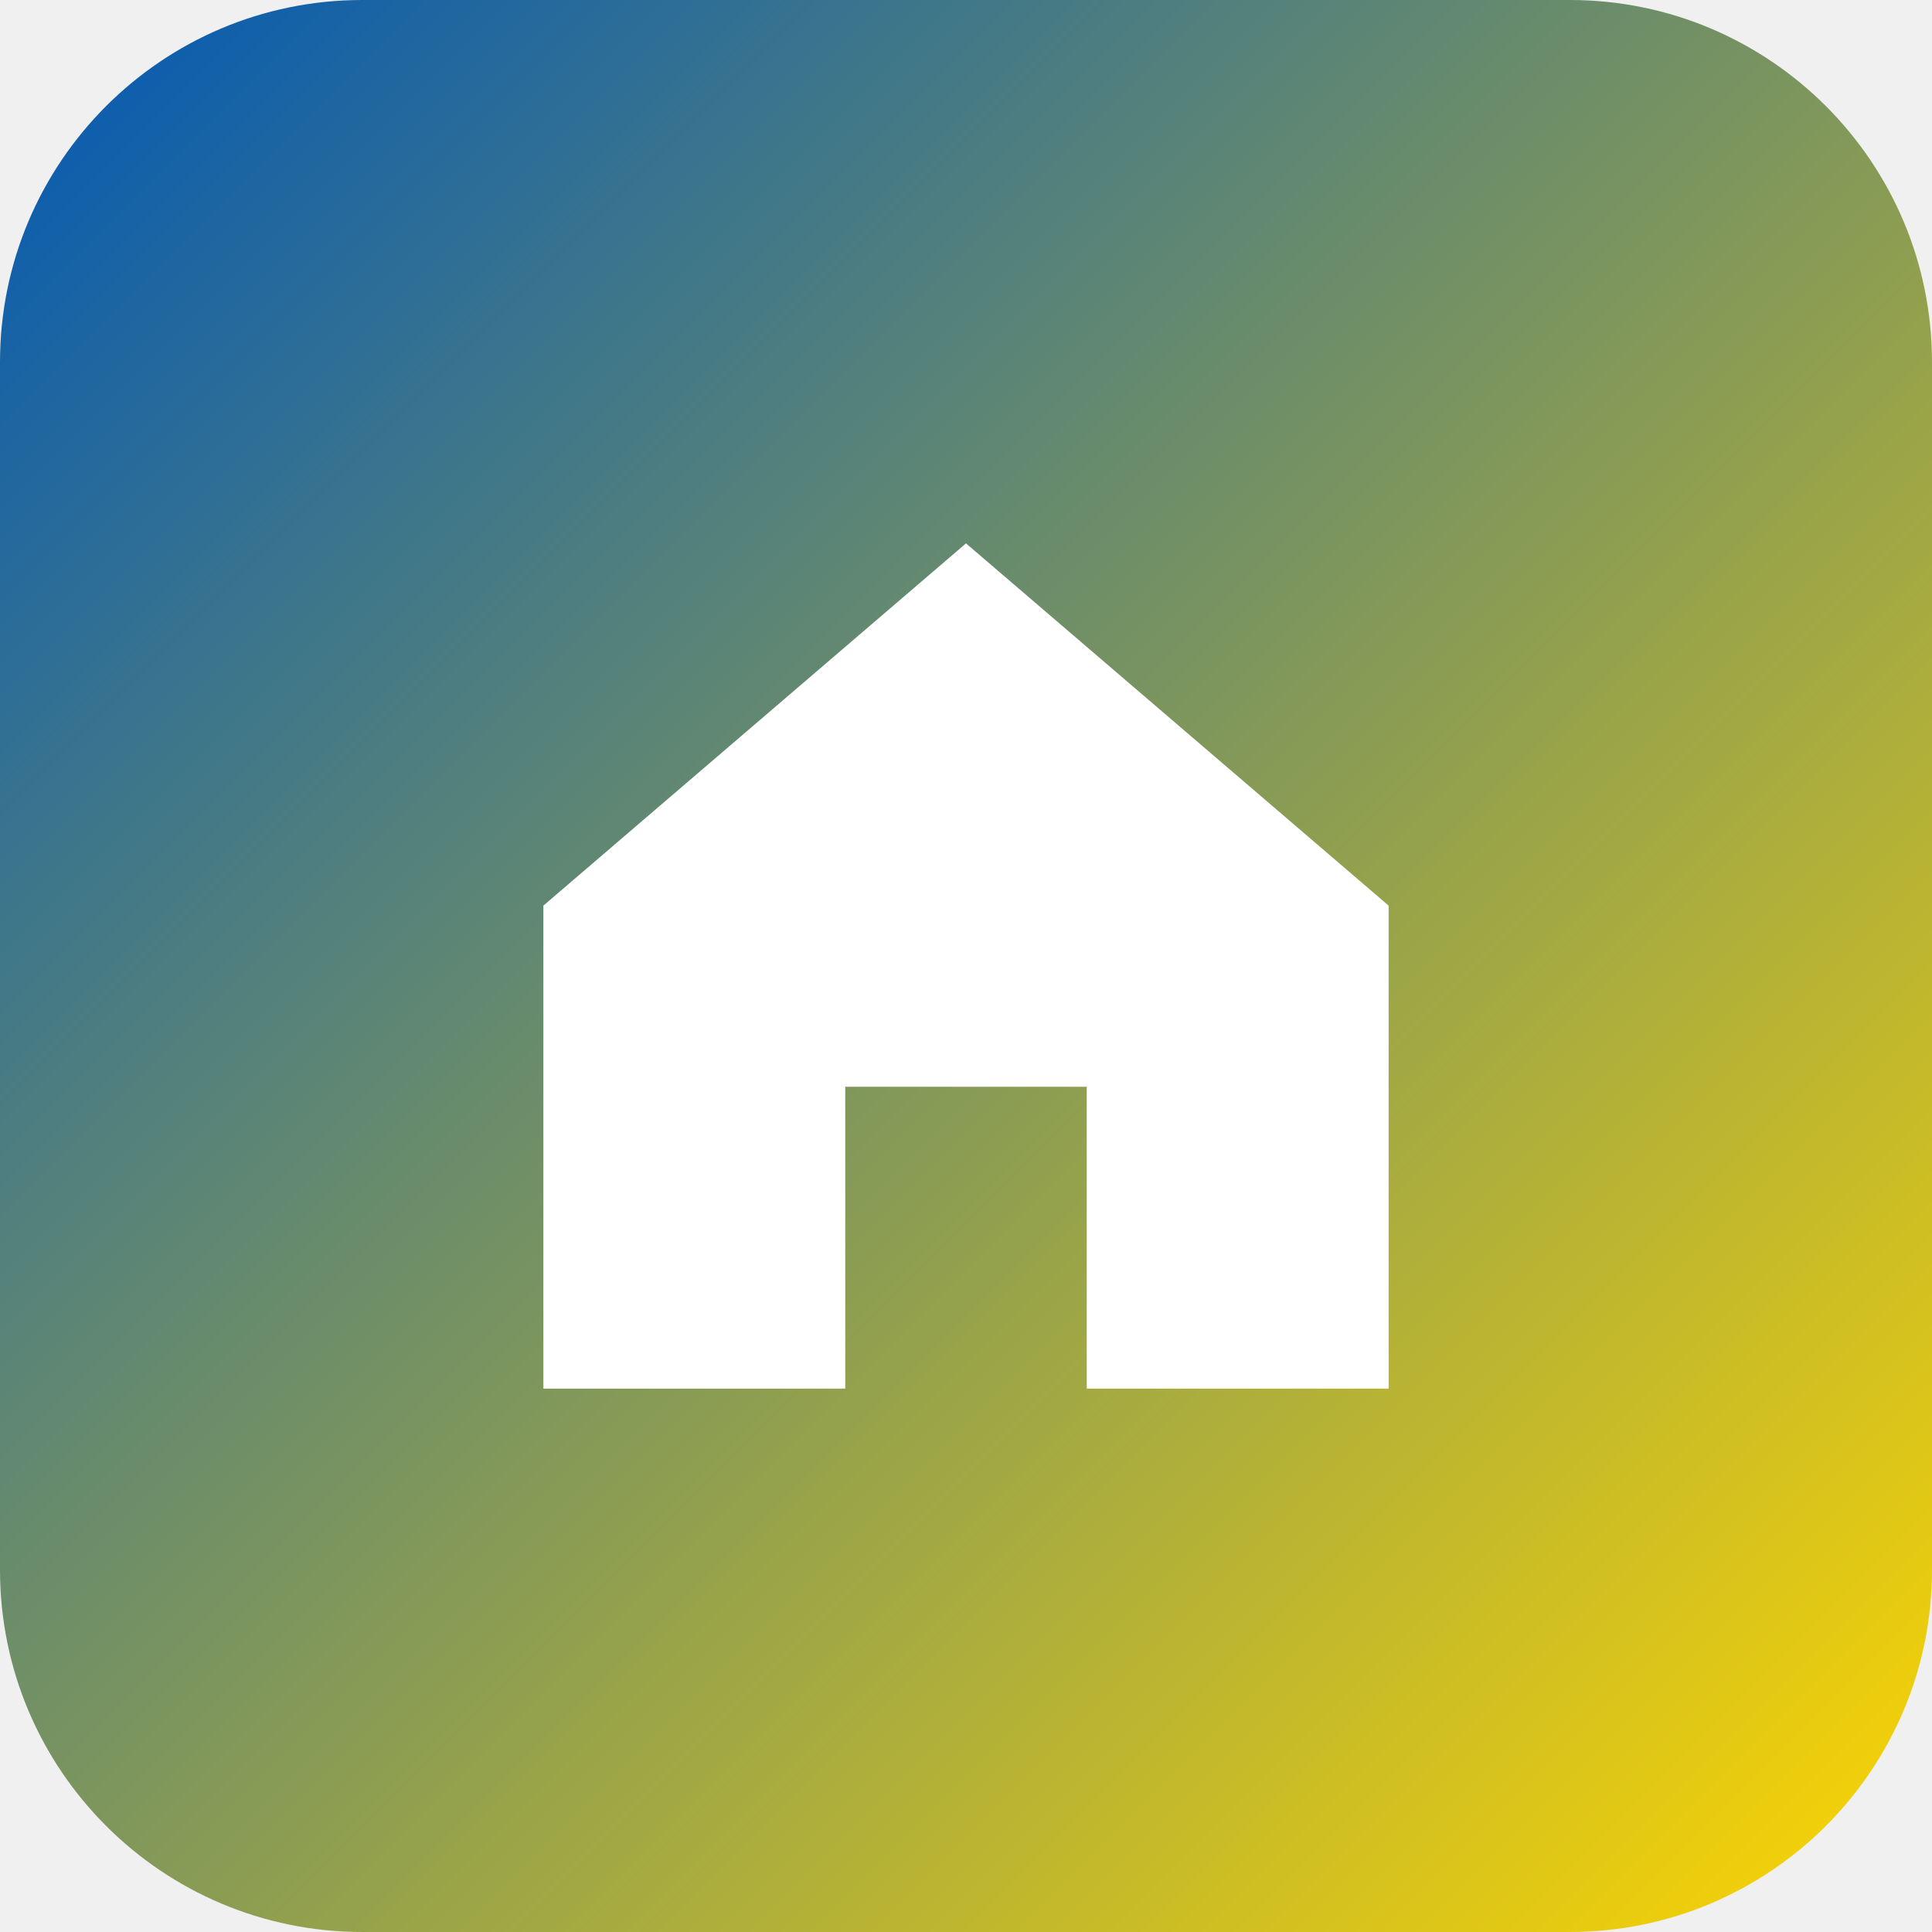
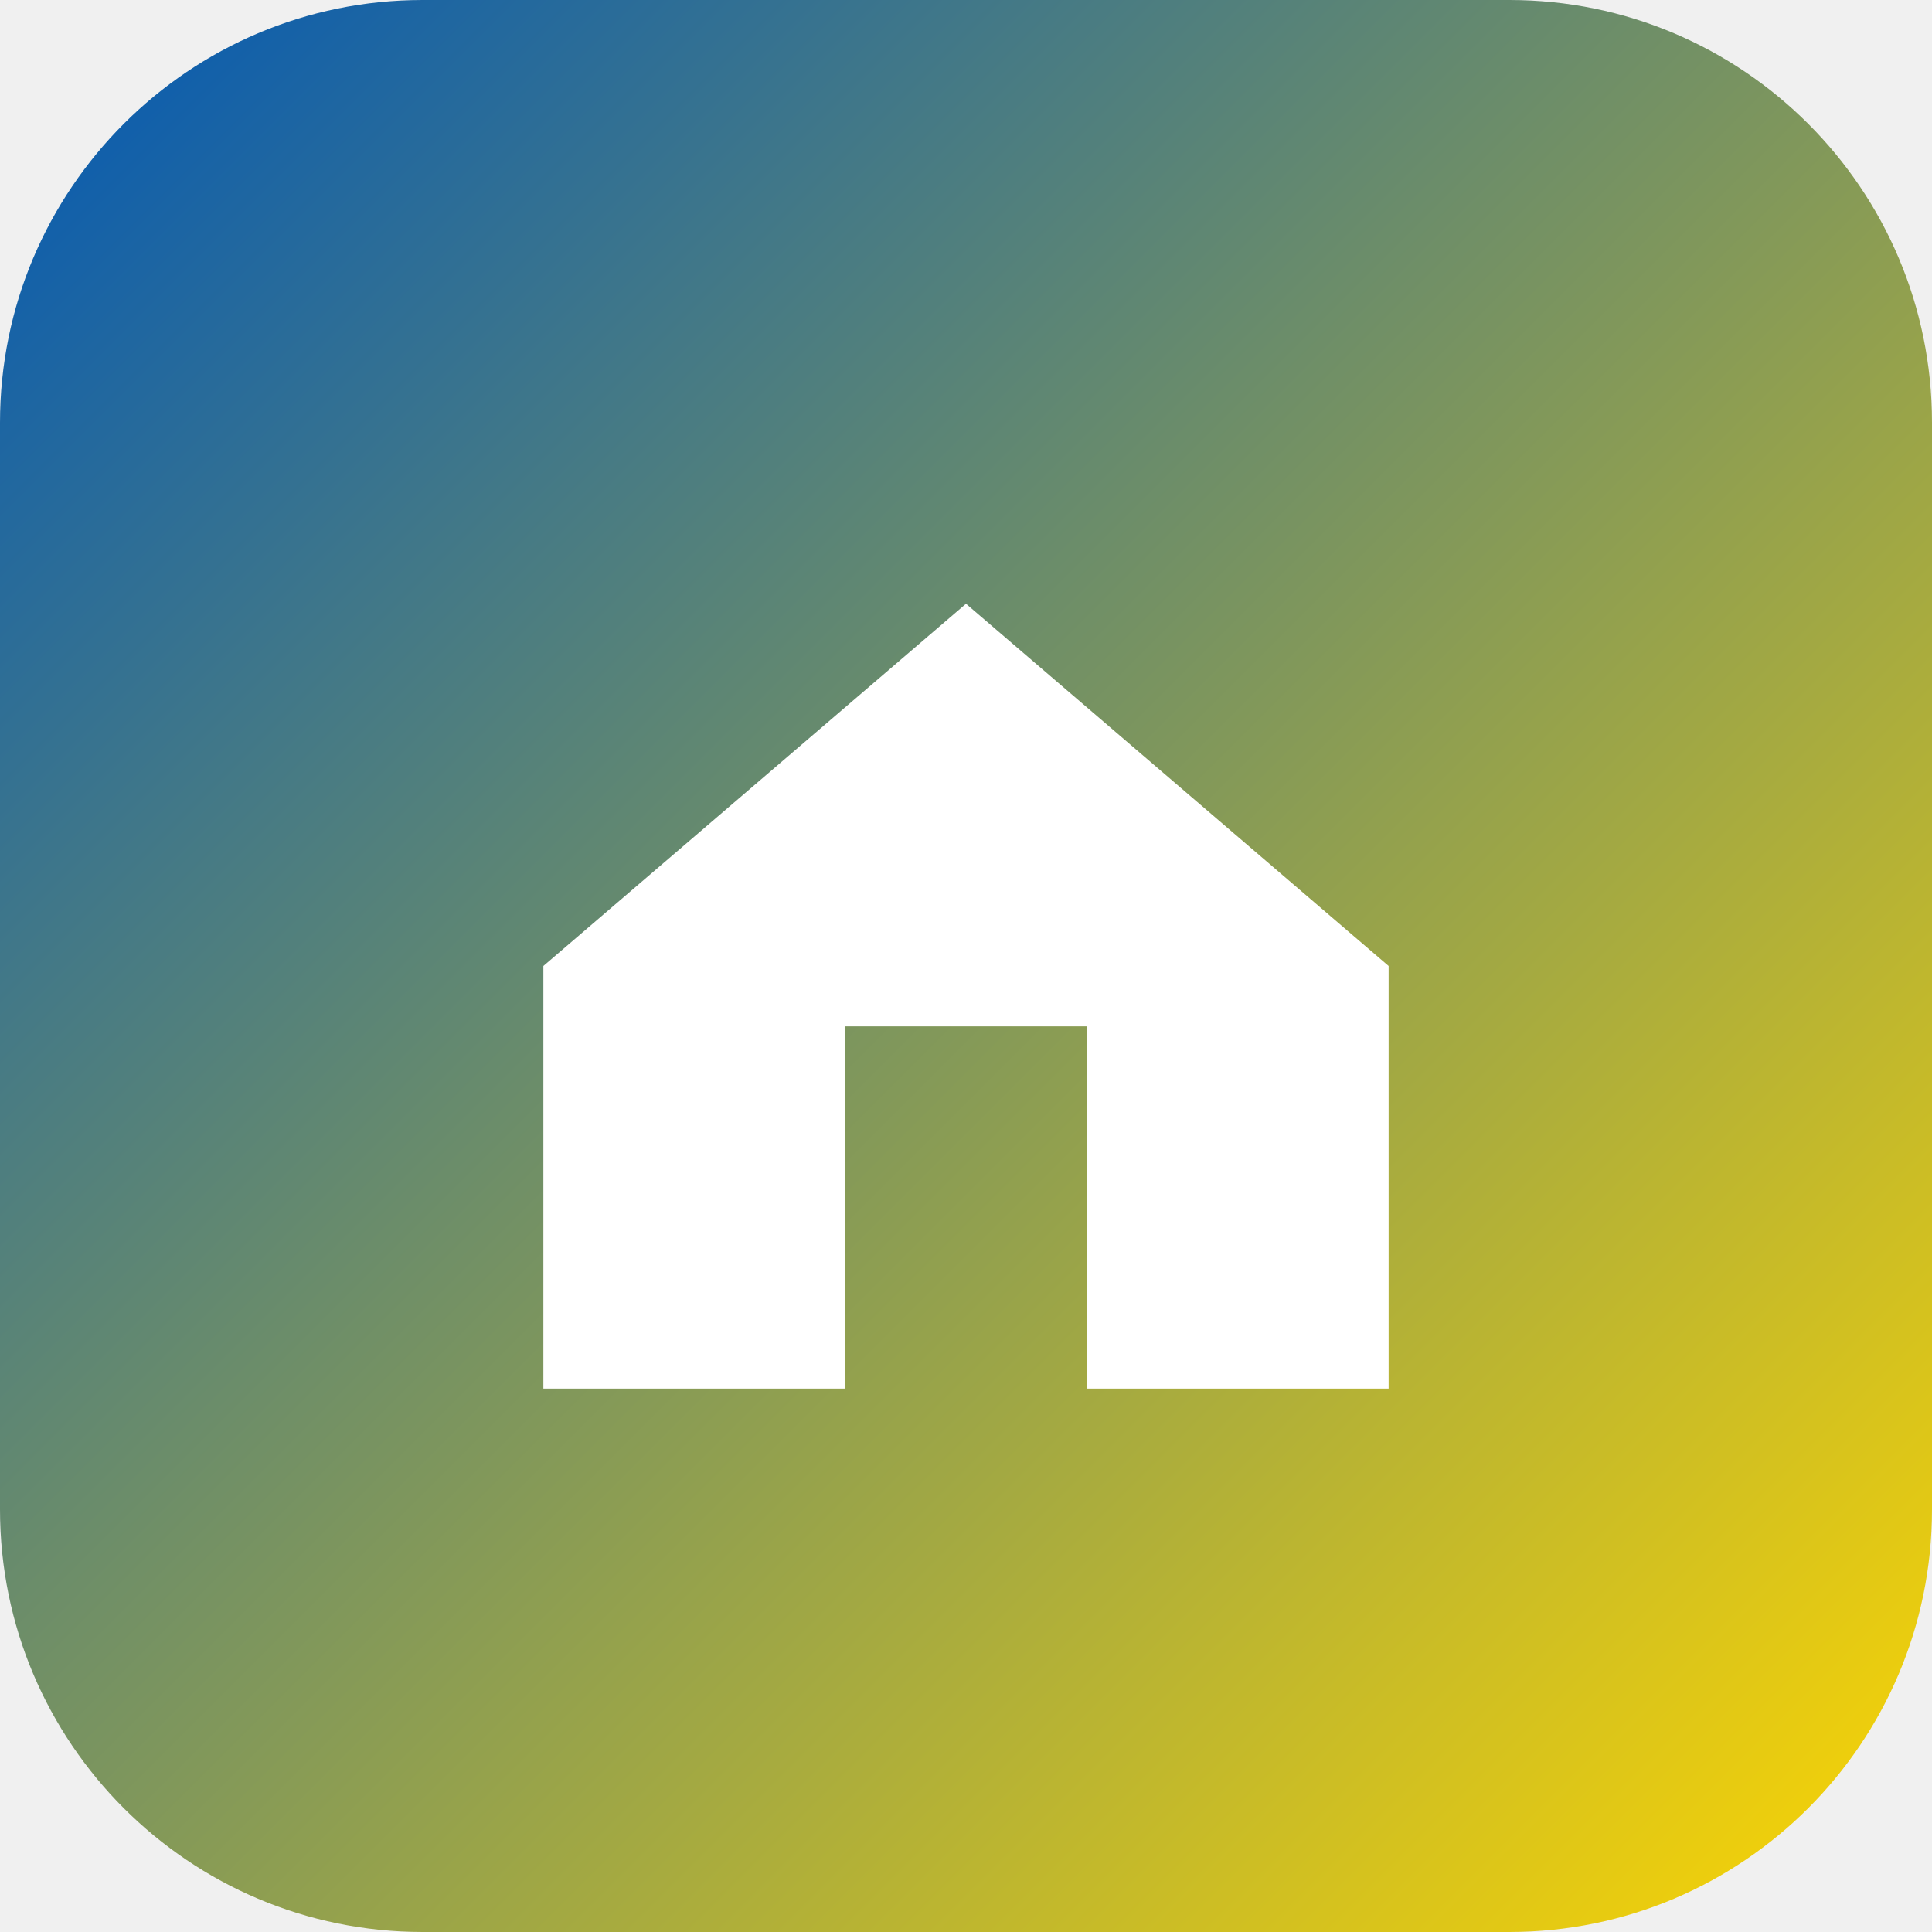
<svg xmlns="http://www.w3.org/2000/svg" viewBox="0 0 64 64">
  <defs>
    <linearGradient id="g" x1="0" y1="0" x2="1" y2="1">
      <stop offset="0" stop-color="#0057b7" />
      <stop offset="1" stop-color="#ffd700" />
    </linearGradient>
  </defs>
-   <rect width="64" height="64" rx="12" fill="url(#g)" />
-   <path d="M18 30 L32 18 L46 30 L46 46 H36 V36 H28 V46 H18 Z" fill="#ffffff" />
+   <rect width="64" height="64" rx="14" fill="url(#g)" />
+   <path d="M18 32 L32 20 L46 32 L46 46 H36 V34 H28 V46 H18 Z" fill="#ffffff" />
</svg>
